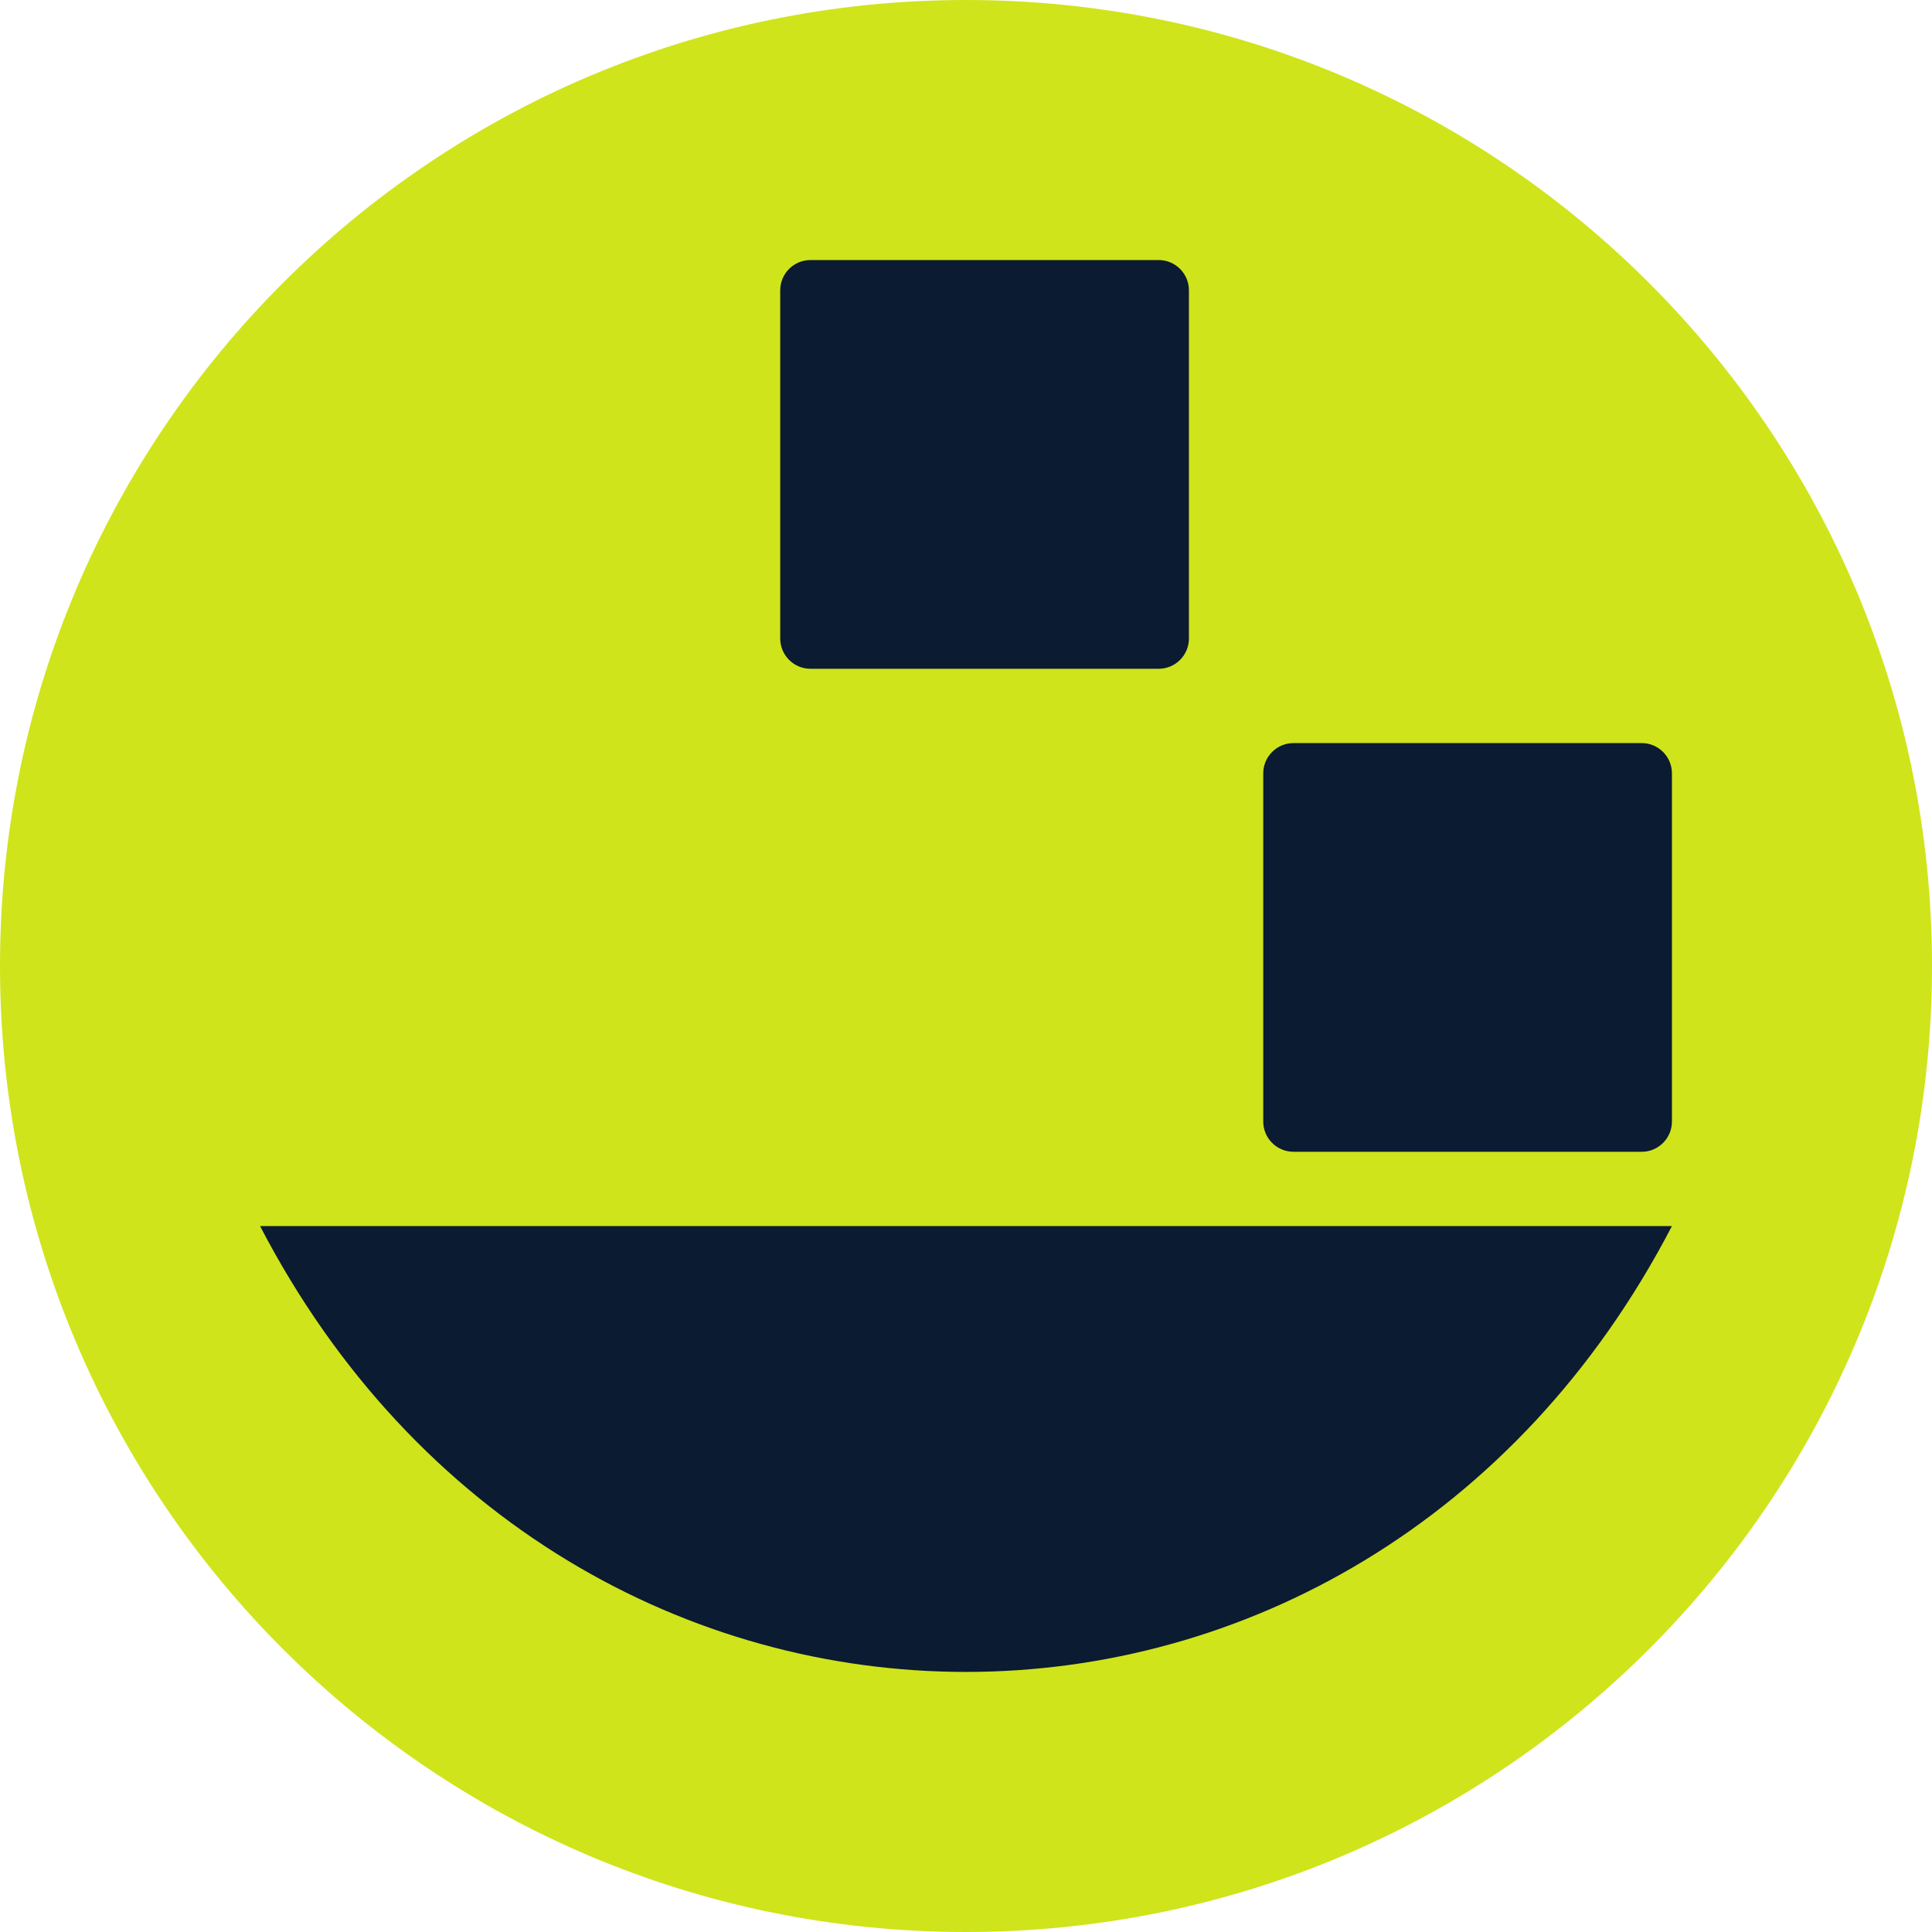
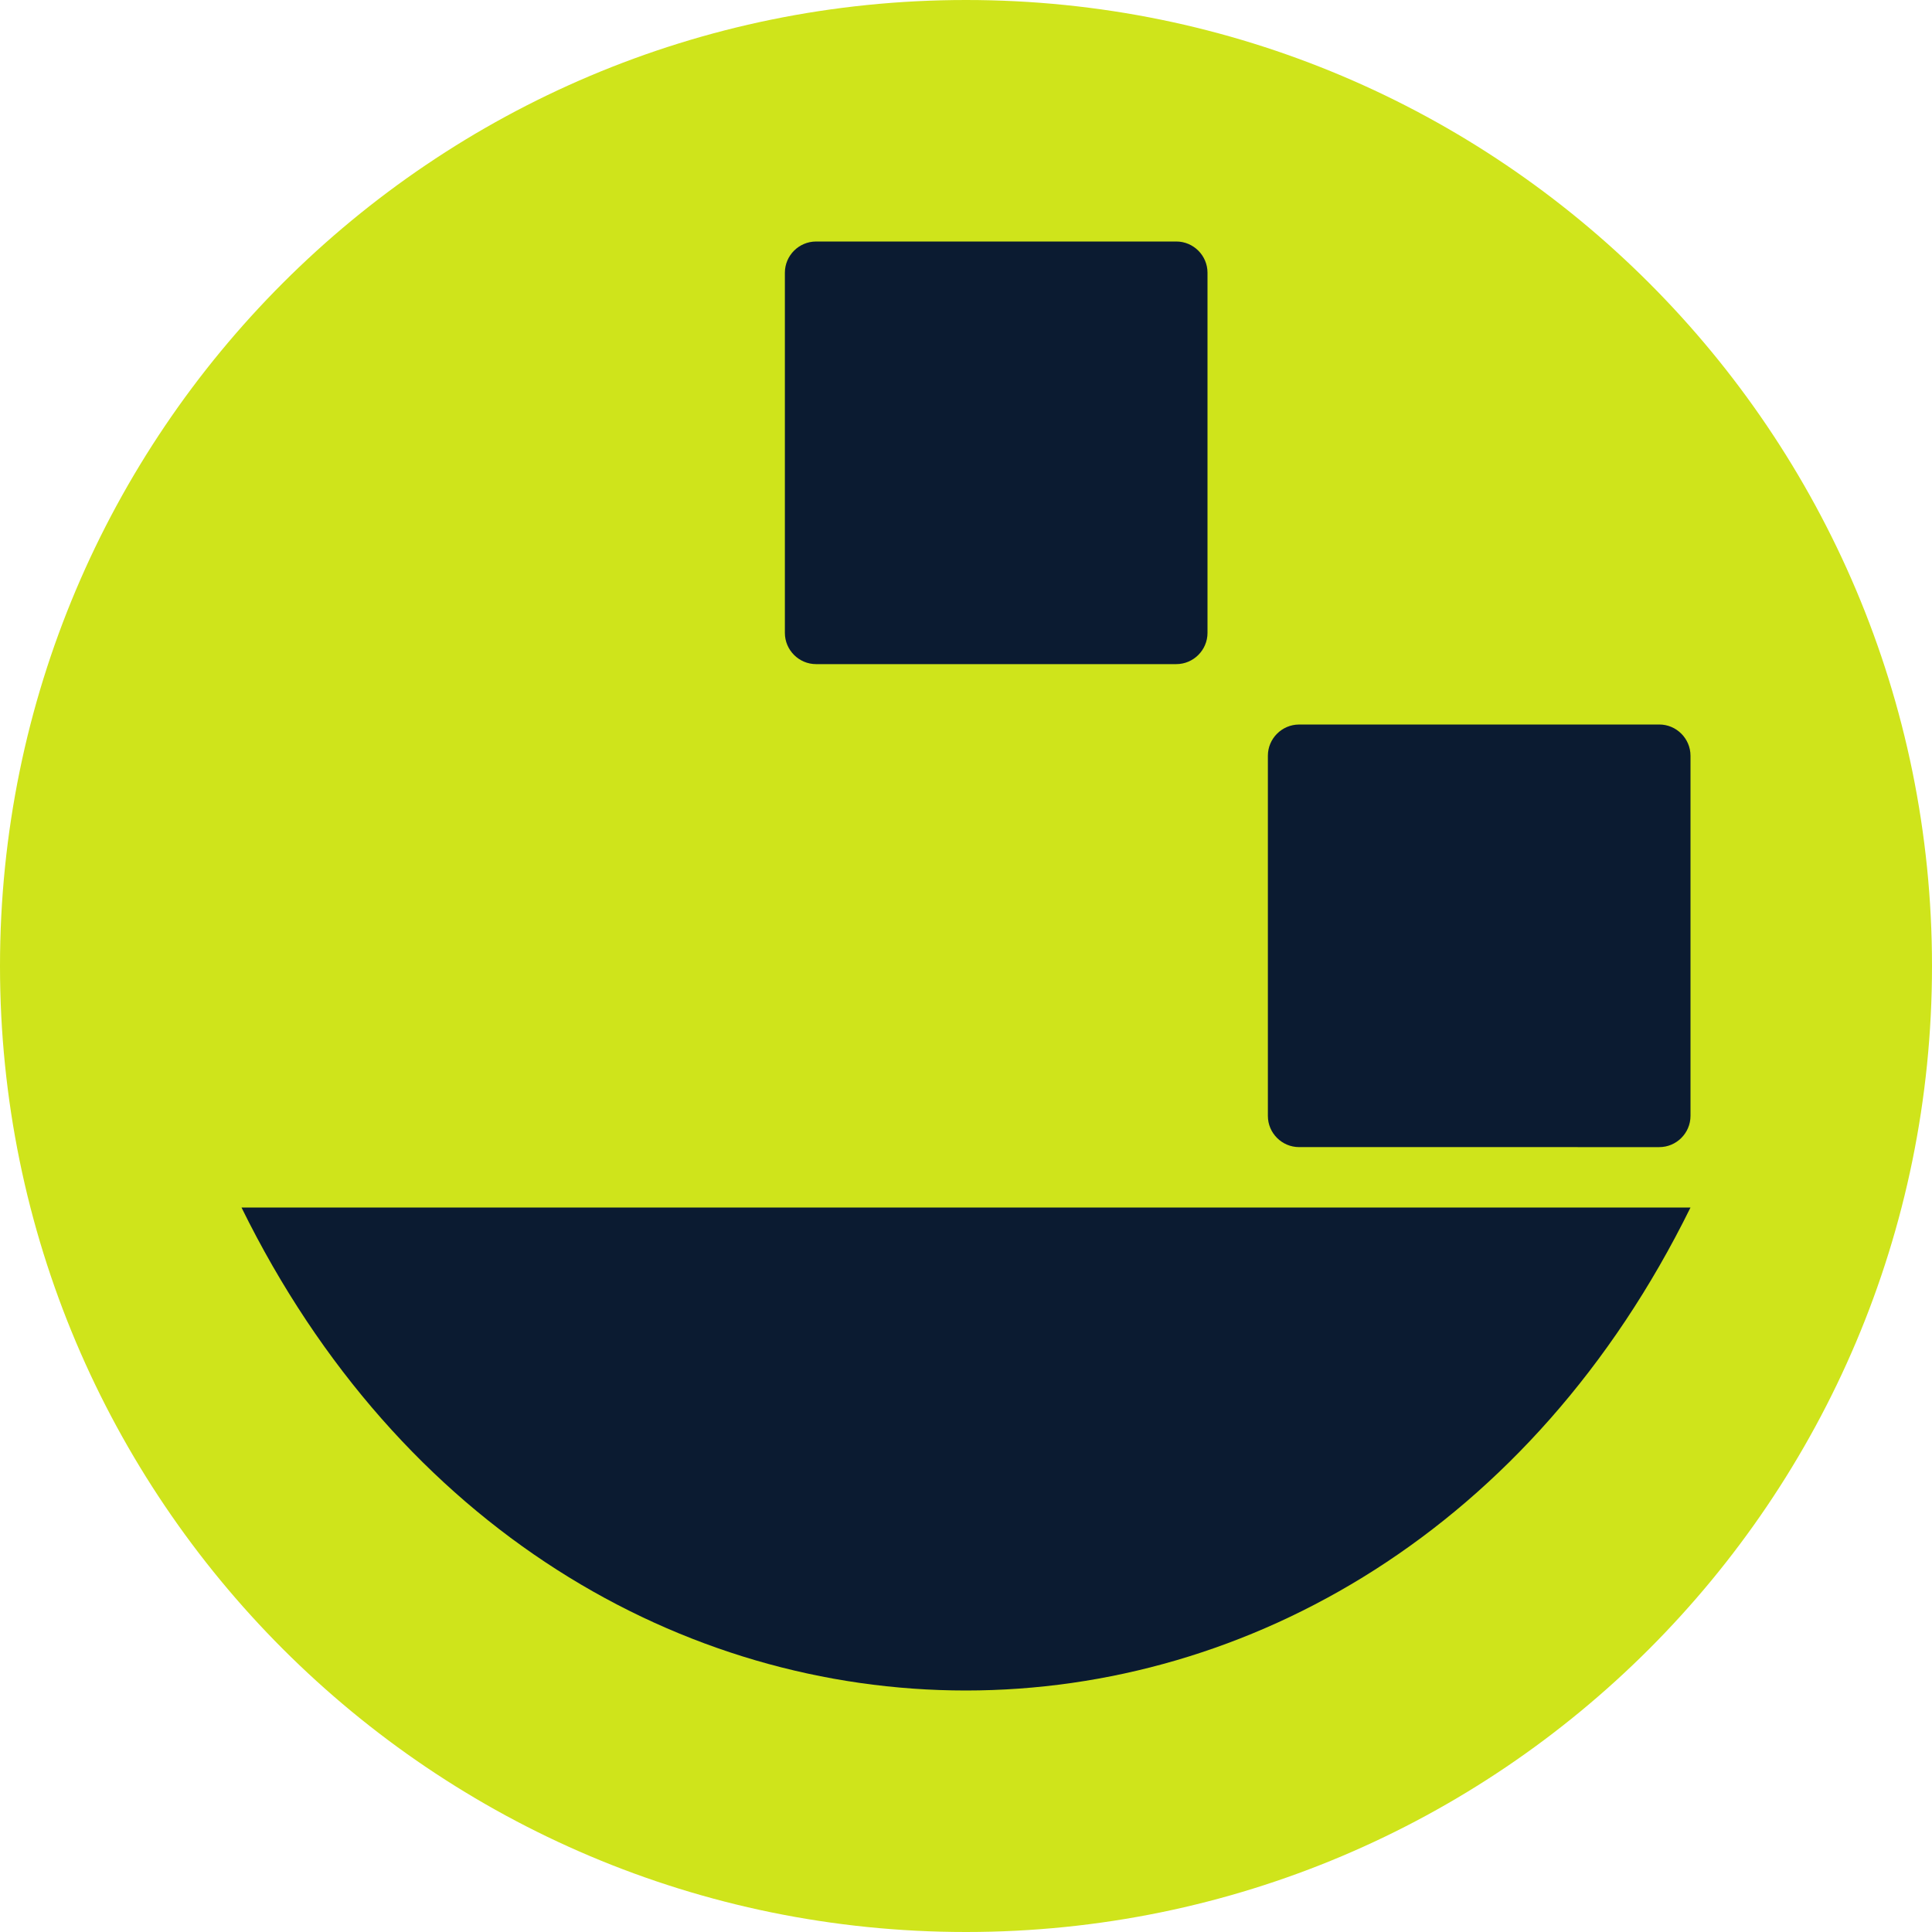
- <svg xmlns="http://www.w3.org/2000/svg" width="260" height="260" viewBox="0 0 260 260" id="svg2" version="1.1">
+ <svg xmlns="http://www.w3.org/2000/svg" width="512" height="512" viewBox="0 0 512 512" id="svg2" version="1.1">
  <defs id="defs4" />
-   <g id="layer1" transform="translate(-322.5,-221.2907)">
-     <g id="g4248">
-       <circle r="130" cy="351.291" cx="452.5" id="path4179-1" style="opacity:1;fill:#cfe41b;fill-opacity:1;stroke:none;stroke-width:58.397;stroke-linecap:round;stroke-linejoin:round;stroke-miterlimit:3;stroke-dasharray:none;stroke-opacity:1" />
-       <g id="g4243">
-         <path d="m 357.5,386.291 c 63.256,0 126.744,0 190,0 -41.566,80 -148.434,80 -190,0" style="fill:#0b1b31;fill-opacity:1;fill-rule:evenodd;stroke:none" id="path14-9" />
-         <path d="m 431.561,256.287 46.877,0 c 2.235,0 4.061,1.828 4.061,4.063 l 0,46.876 c 0,2.235 -1.828,4.065 -4.063,4.065 l -46.876,0 c -2.233,0 -4.061,-1.83 -4.061,-4.065 l 0,-46.877 c 0,-2.235 1.828,-4.061 4.061,-4.061" style="fill:#0b1b31;fill-opacity:1;fill-rule:evenodd;stroke:none" id="path16-7" />
-         <path d="m 496.565,321.291 46.873,0 c 2.235,0 4.063,1.831 4.063,4.065 l 0,46.871 c 0,2.237 -1.828,4.065 -4.063,4.065 l -46.873,-0.002 c -2.235,0 -4.063,-1.826 -4.063,-4.061 l 0,-46.874 c 0,-2.233 1.828,-4.061 4.063,-4.063" style="fill:#0b1b31;fill-opacity:1;fill-rule:evenodd;stroke:none" id="path18-9" />
+   <g id="layer1" transform="translate(-322.5,30.70923)">
+     <g id="g4868">
+       <circle r="256" cy="225.291" cx="578.5" id="path4814" style="opacity:1;fill:#cfe41b;fill-opacity:1;stroke:none;stroke-width:6.5;stroke-linecap:round;stroke-linejoin:round;stroke-miterlimit:3;stroke-dasharray:none" />
+       <g id="g4863">
+         <path style="fill:#0b1b31;fill-opacity:1" id="path4176" d="m 386.5,289.291 384,0 c -84.034,170.667 -300.075,170.667 -384,0" />
+         <path style="fill:#0b1b31;fill-opacity:1" id="path4178" d="m 538.775,33.291 95.454,0 c 4.552,0 8.271,3.722 8.271,8.274 l 0,95.448 c 0,4.552 -3.723,8.278 -8.275,8.278 l -95.454,0 c -4.548,0 -8.271,-3.726 -8.271,-8.278 l 0,-95.448 c 0,-4.552 3.723,-8.271 8.271,-8.271" />
+         <path style="fill:#0b1b31;fill-opacity:1" id="path4180" d="m 666.774,161.291 95.451,0 c 4.552,0 8.274,3.73 8.274,8.277 l 0,95.445 c 0,4.555 -3.723,8.277 -8.274,8.277 l -95.451,-0.004 c -4.552,0 -8.274,-3.719 -8.274,-8.27 l 0,-95.445 c 0,-4.548 3.723,-8.27 8.274,-8.274" />
      </g>
    </g>
  </g>
</svg>
